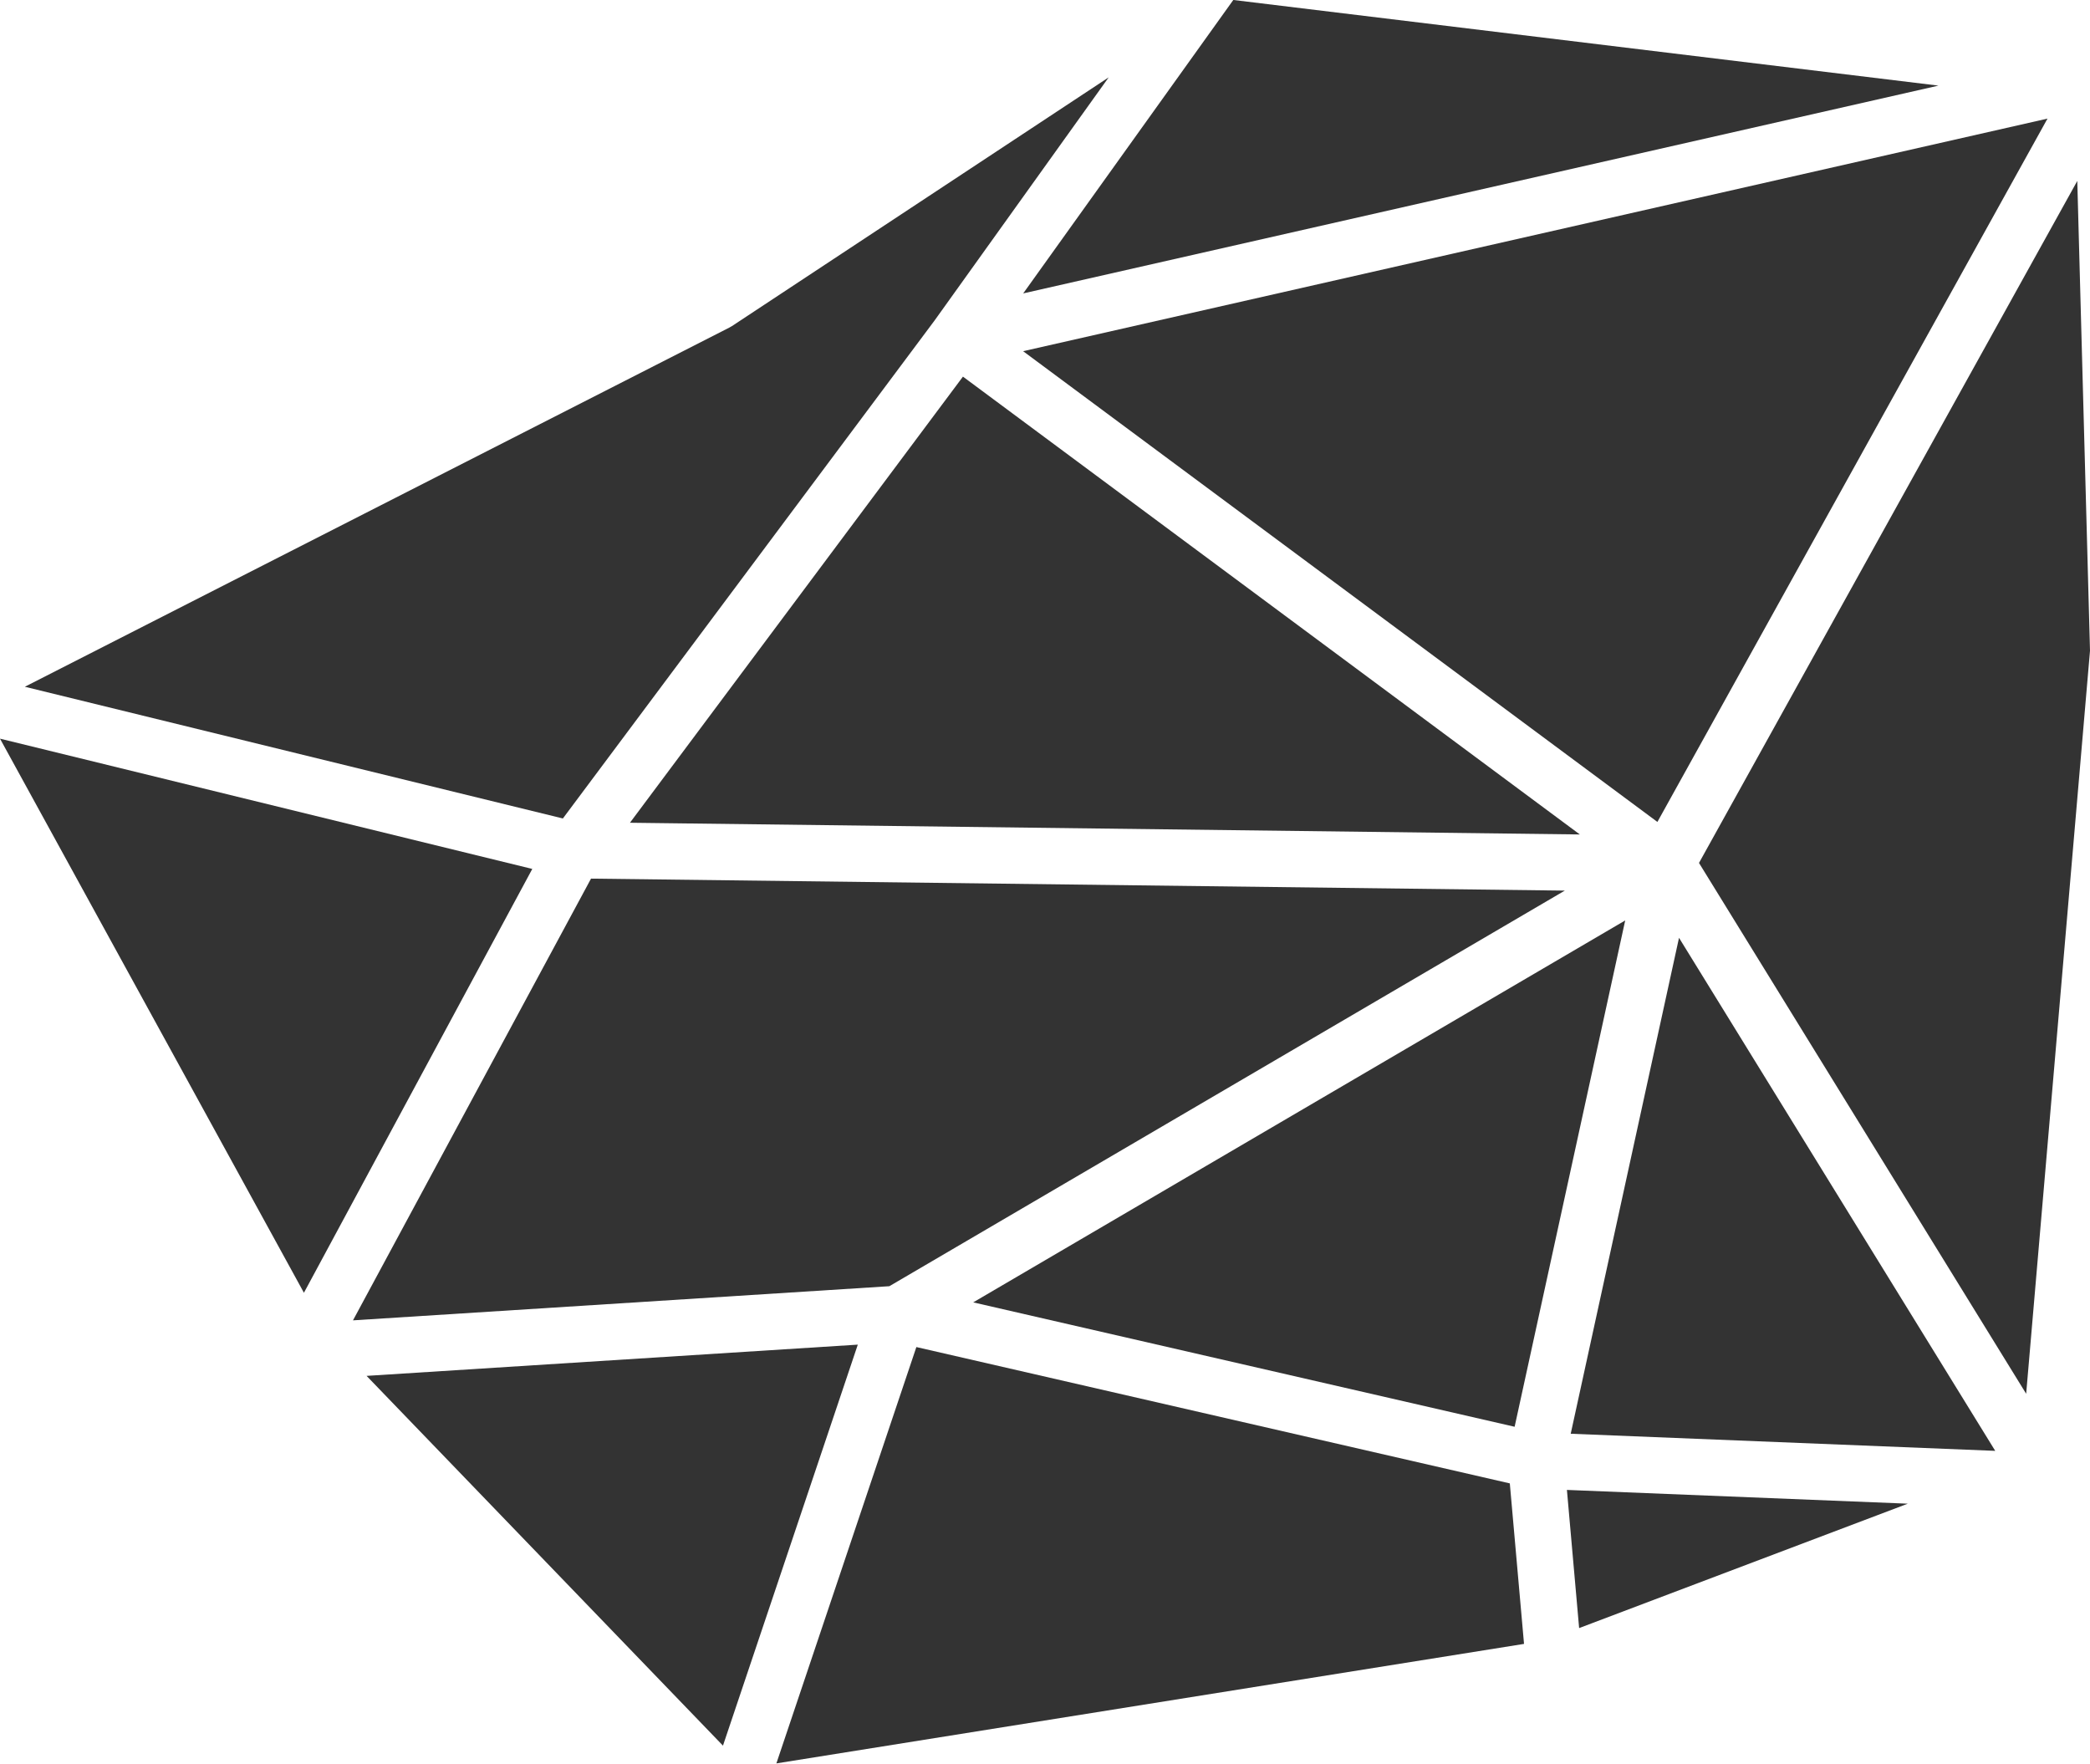
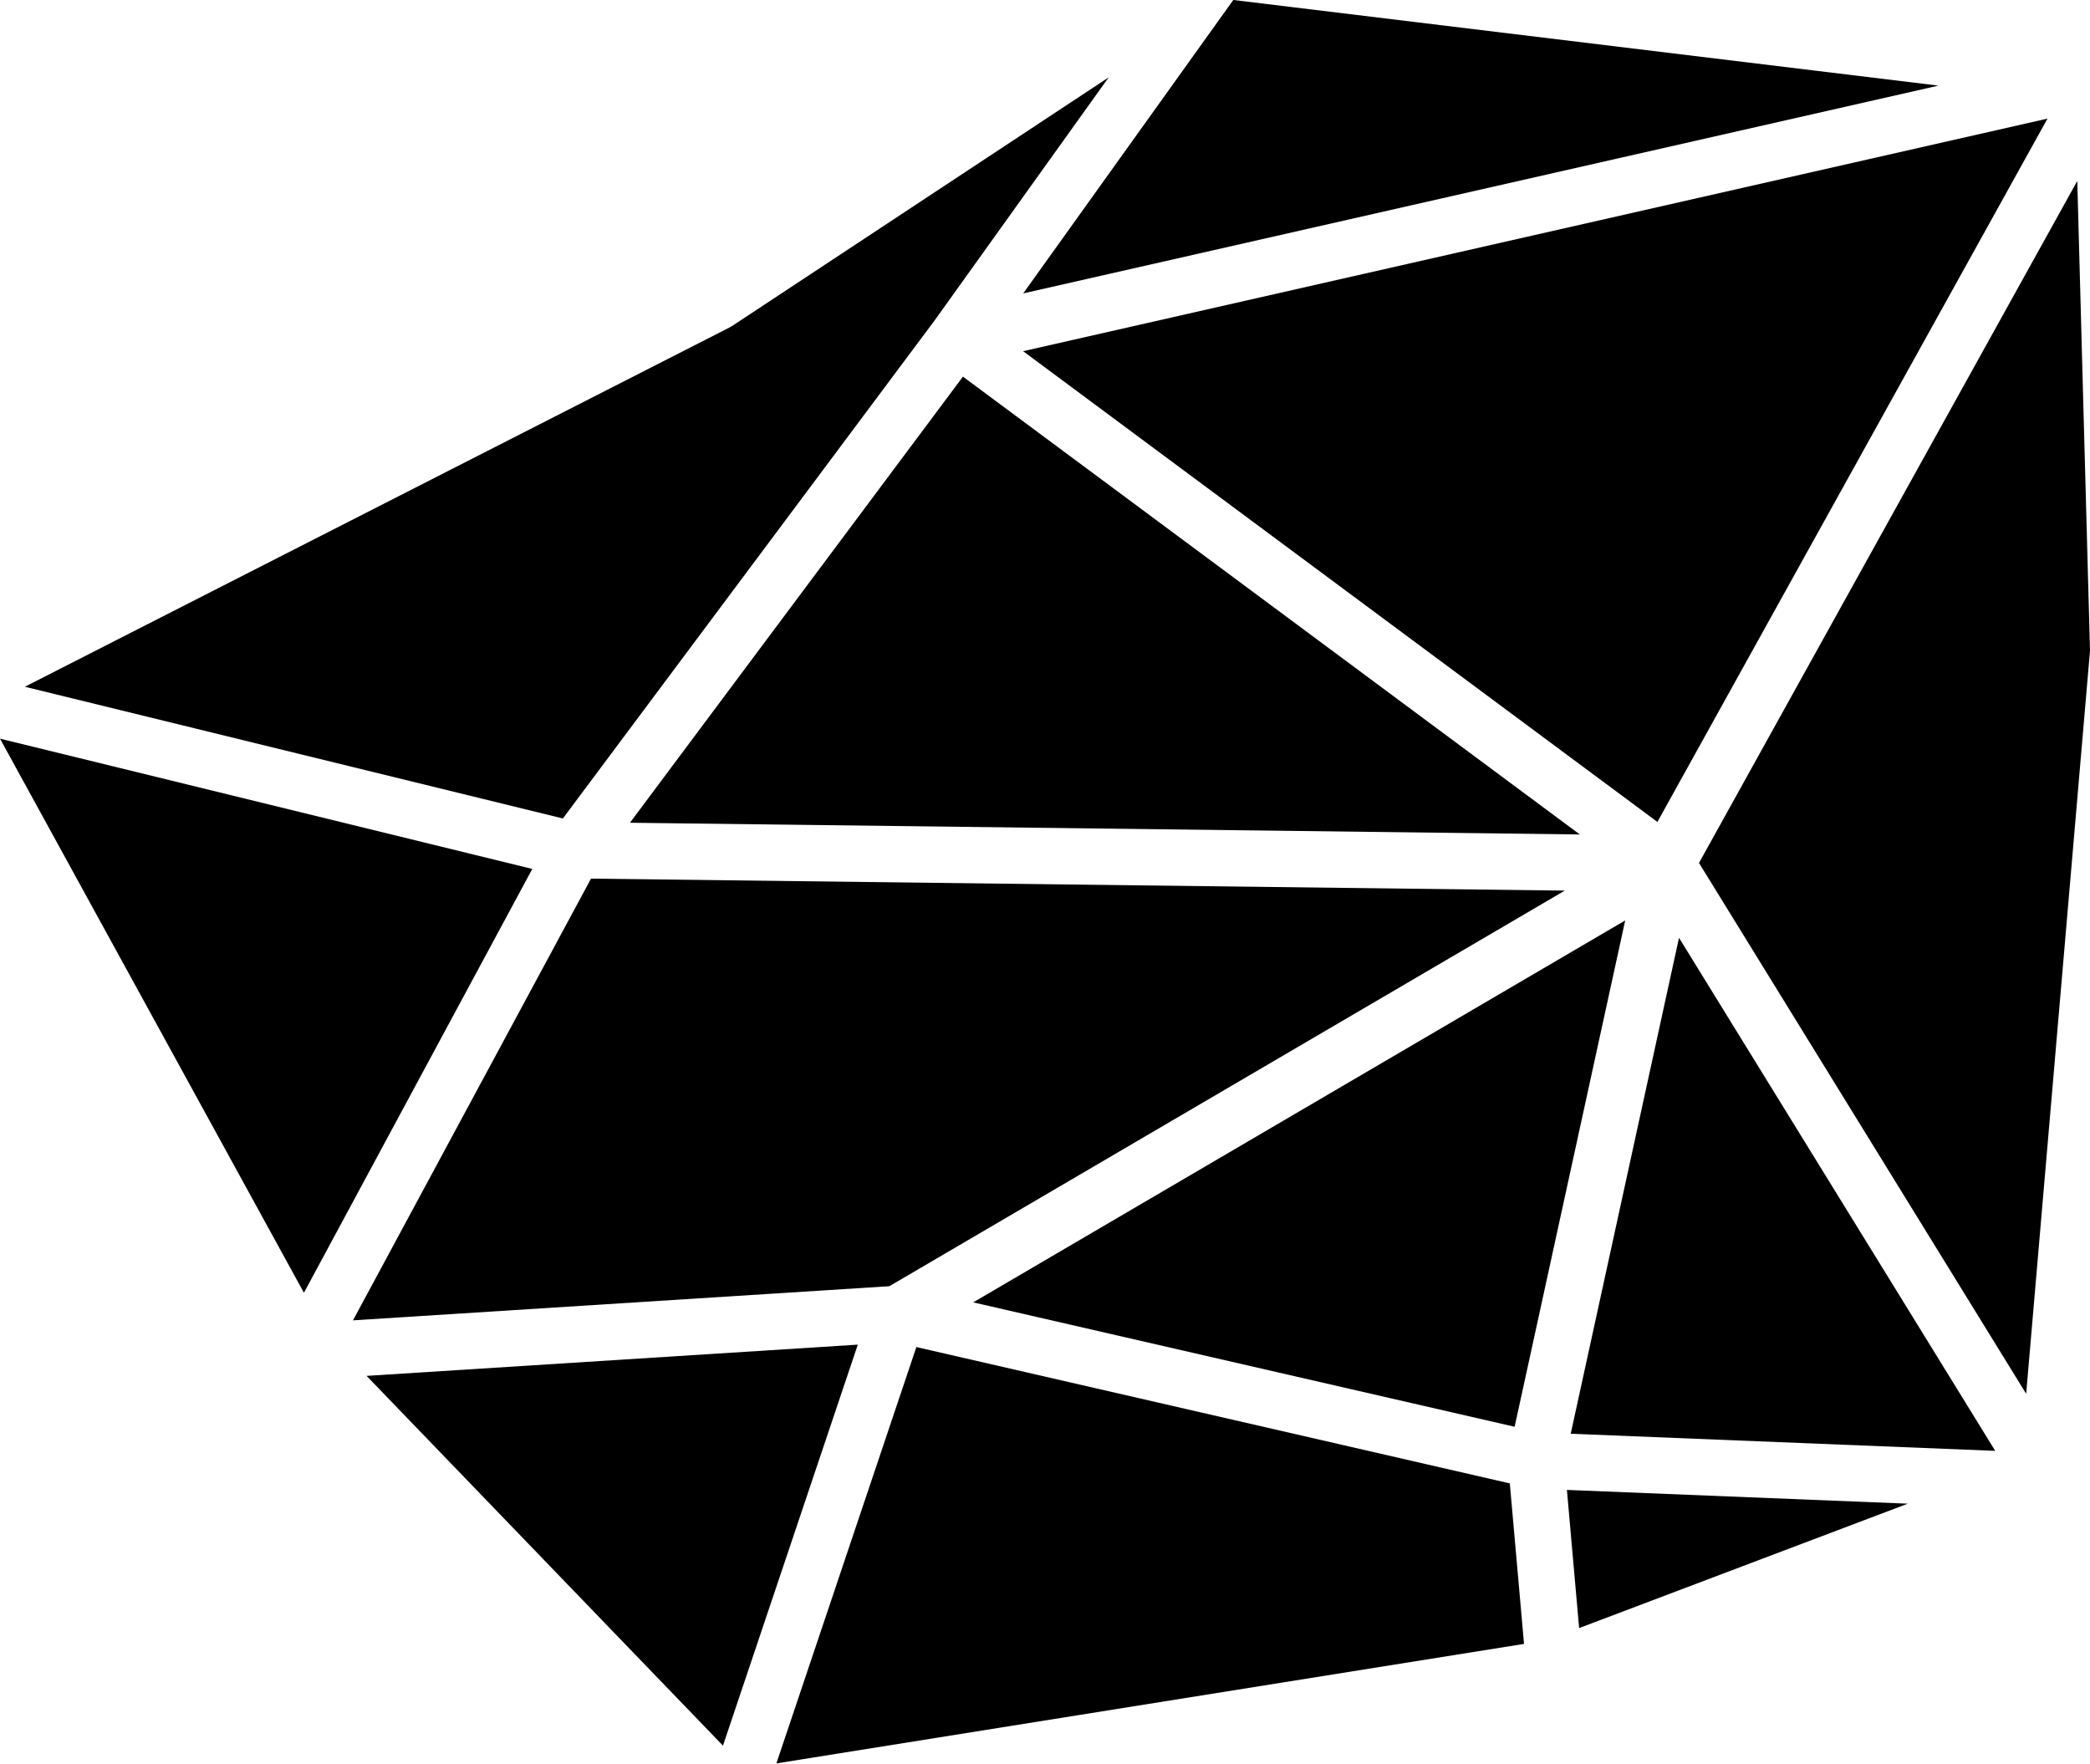
<svg xmlns="http://www.w3.org/2000/svg" version="1.1" x="0px" y="0px" width="74.261px" height="62.656px" viewBox="0 0 74.261 62.656" enable-background="new 0 0 74.261 62.656" xml:space="preserve">
  <g id="Layer_2">
</g>
  <g id="Layer_1">
    <g>
-       <path fill="#333333" d="M33.208,11.386l6.185-8.637l-13.387,8.838c-0.031,0.02-0.063,0.039-0.097,0.055L0.883,24.401L20,29.081    L33.208,11.386z" />
-       <polygon fill="#333333" points="0,26.245 10.799,45.933 18.913,30.874   " />
-       <polygon fill="#333333" points="68.876,3.042 43.821,-0.001 36.356,10.425   " />
-       <polygon fill="#333333" points="22.383,29.233 56.134,29.649 34.215,13.382   " />
-       <polygon fill="#333333" points="55.6,31.644 21,31.218 12.542,46.913 31.6,45.7   " />
-       <polygon fill="#333333" points="72.751,4.214 36.353,12.478 58.89,29.204   " />
-       <polygon fill="#333333" points="55.81,50.942 70.894,51.55 59.658,33.321   " />
-       <polygon fill="#333333" points="13.025,48.886 25.688,62.024 30.479,47.776   " />
-       <polygon fill="#333333" points="56.109,57.847 67.787,53.427 55.675,52.938   " />
-       <polygon fill="#333333" points="32.56,47.862 27.586,62.655 54.151,58.409 53.646,52.706   " />
-       <polygon fill="#333333" points="34.58,46.274 53.817,50.694 57.746,32.704   " />
-       <polygon fill="#333333" points="60.368,30.661 71.993,49.522 74.261,23.122 73.809,6.429   " />
+       <path d="M33.208,11.386l6.185-8.637l-13.387,8.838c-0.031,0.02-0.063,0.039-0.097,0.055L0.883,24.401L20,29.081    L33.208,11.386z" />
+       <polygon points="0,26.245 10.799,45.933 18.913,30.874   " />
+       <polygon points="68.876,3.042 43.821,-0.001 36.356,10.425   " />
+       <polygon points="22.383,29.233 56.134,29.649 34.215,13.382   " />
+       <polygon points="55.6,31.644 21,31.218 12.542,46.913 31.6,45.7   " />
+       <polygon points="72.751,4.214 36.353,12.478 58.89,29.204   " />
+       <polygon points="55.81,50.942 70.894,51.55 59.658,33.321   " />
+       <polygon points="13.025,48.886 25.688,62.024 30.479,47.776   " />
+       <polygon points="56.109,57.847 67.787,53.427 55.675,52.938   " />
+       <polygon points="32.56,47.862 27.586,62.655 54.151,58.409 53.646,52.706   " />
+       <polygon points="34.58,46.274 53.817,50.694 57.746,32.704   " />
+       <polygon points="60.368,30.661 71.993,49.522 74.261,23.122 73.809,6.429   " />
    </g>
  </g>
  <g id="Layer_3">
</g>
  <g id="Layer_4">
</g>
  <g id="Layer_5">
</g>
  <g id="programme">
</g>
  <g id="billeterie" display="none">
</g>
  <g id="home">
</g>
</svg>
